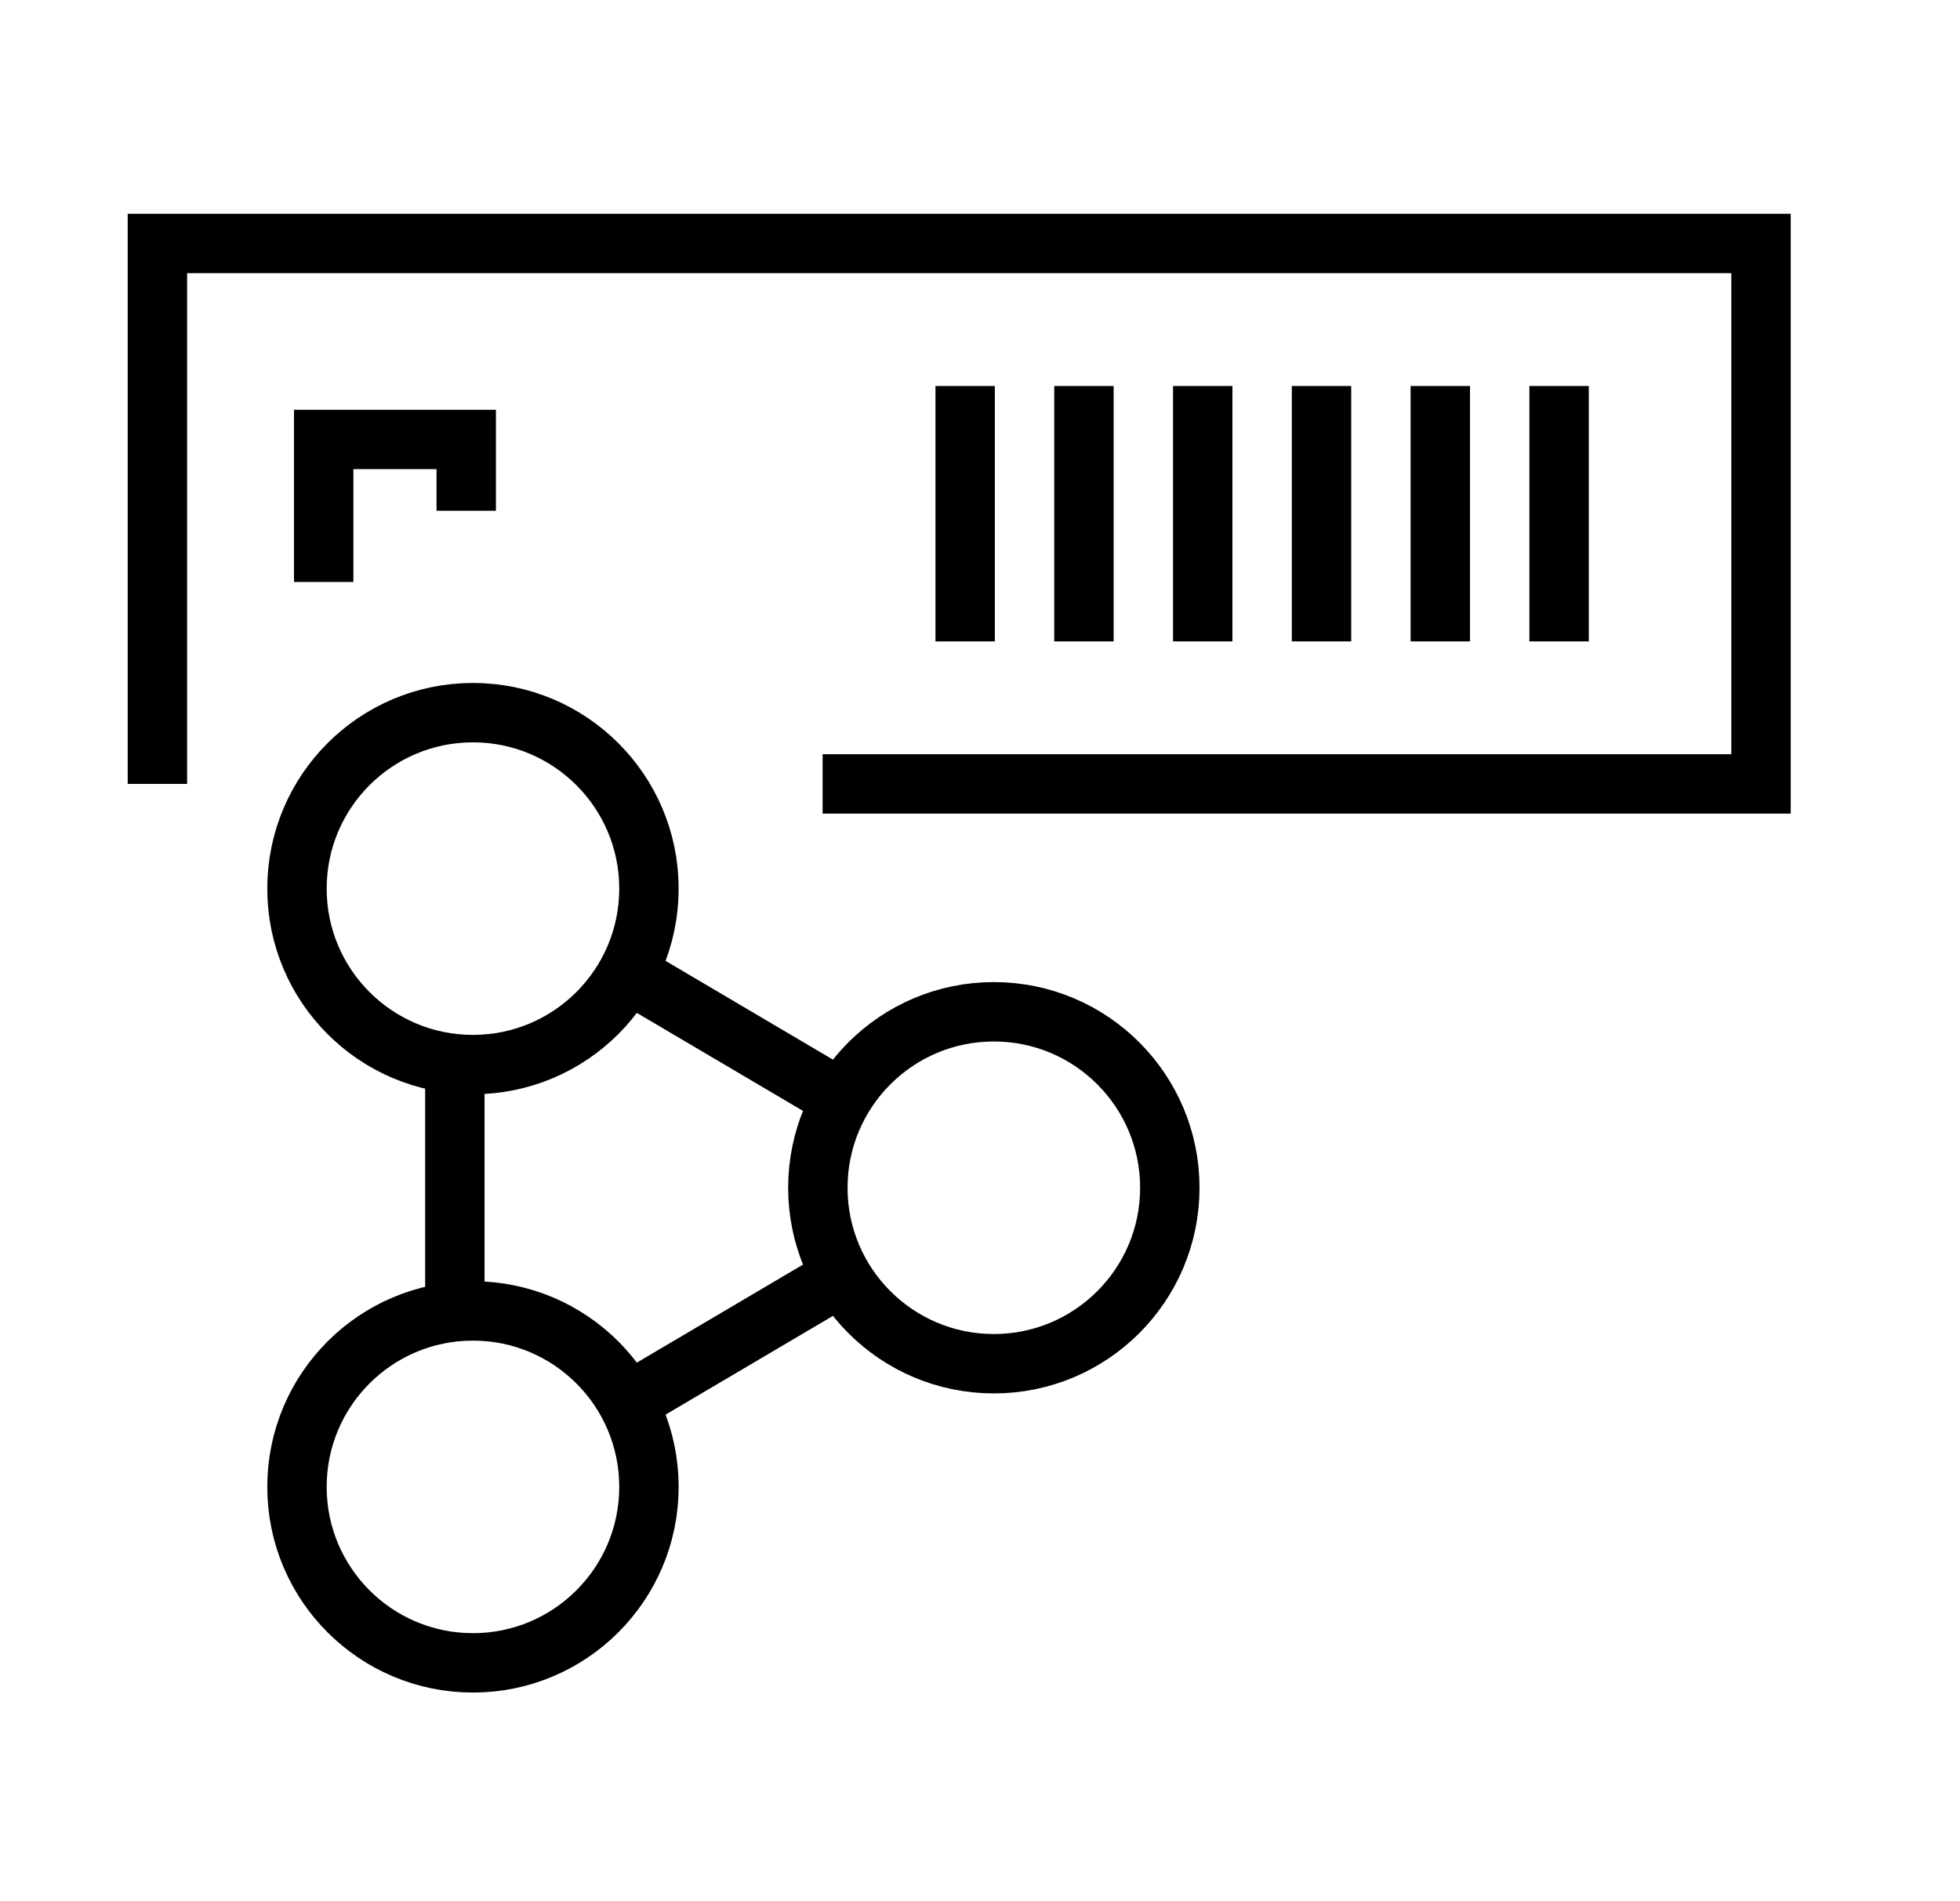
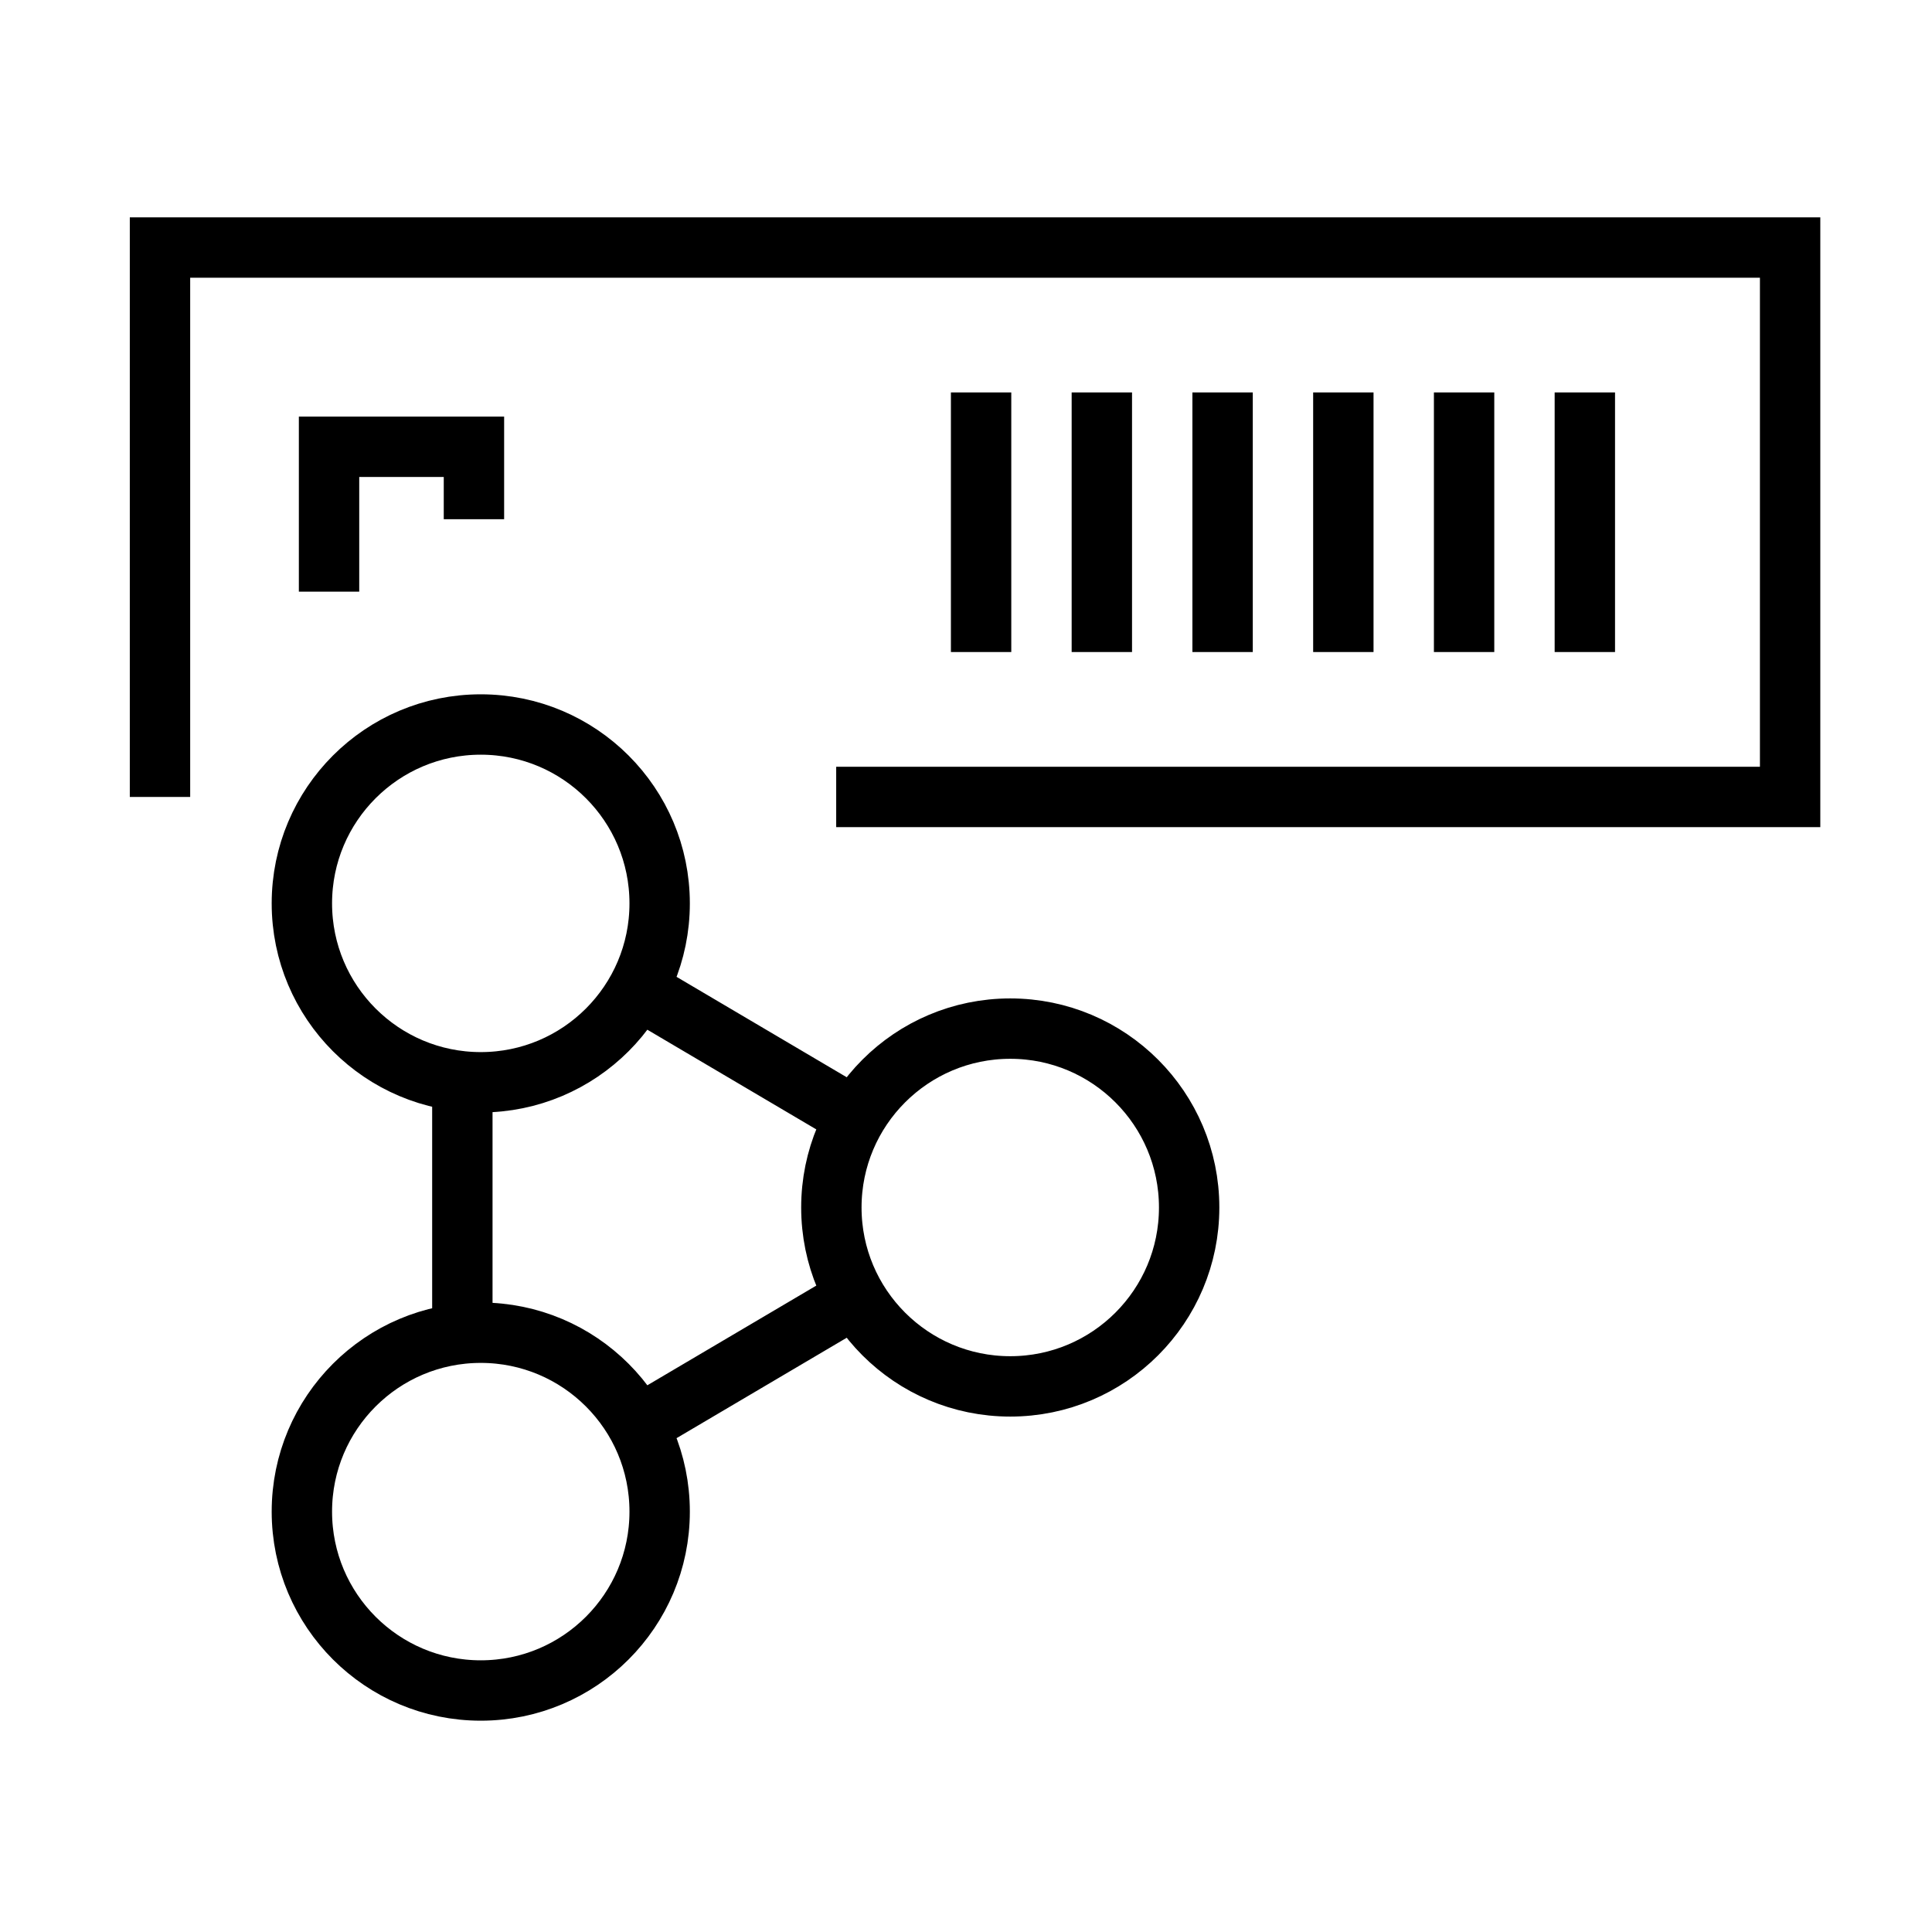
- <svg xmlns="http://www.w3.org/2000/svg" fill="none" viewBox="0 0 33 32" stroke="#000">
+ <svg xmlns="http://www.w3.org/2000/svg" fill="none" viewBox="0 0 32 32" stroke="#000">
  <path d="M13.85 13.2h15.8V4.1h-27v9.1" />
  <path d="M5.45 9.8V7.4h2.4v1.2M26.25 6.5v4.3M24.25 6.5v4.3M22.25 6.5v4.3M20.25 6.5v4.3M18.25 6.5v4.3M16.25 6.5v4.3M7.963 17.926a2.963 2.963 0 1 0 0-5.926 2.963 2.963 0 0 0 0 5.926ZM7.963 28a2.963 2.963 0 1 0 0-5.926 2.963 2.963 0 0 0 0 5.926ZM16.733 22.963a2.963 2.963 0 1 0 0-5.926 2.963 2.963 0 0 0 0 5.926ZM14.185 18.518l-3.615-2.133M10.57 23.615l3.615-2.133" />
  <path d="M7.658 22.219v-4.148" />
</svg>
